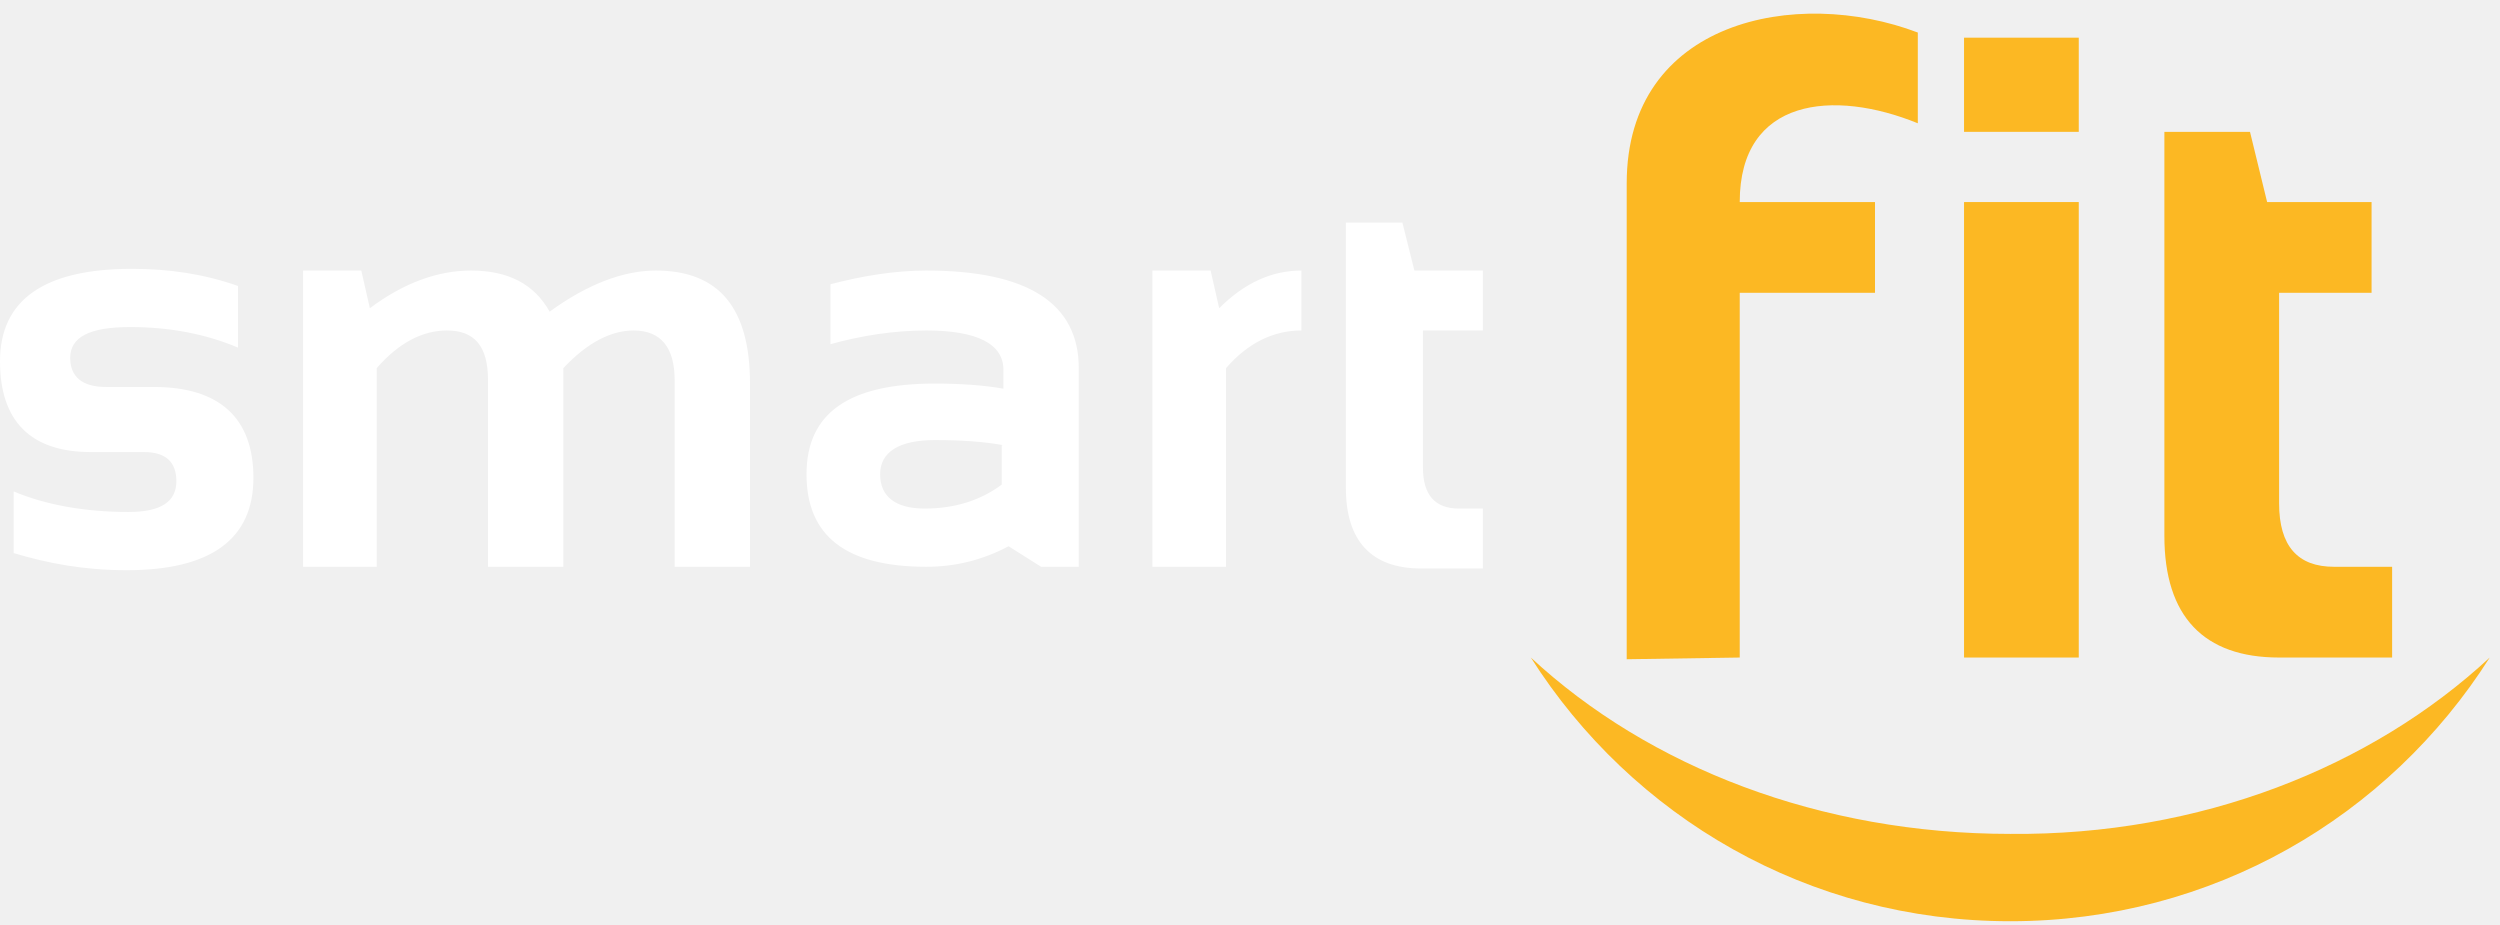
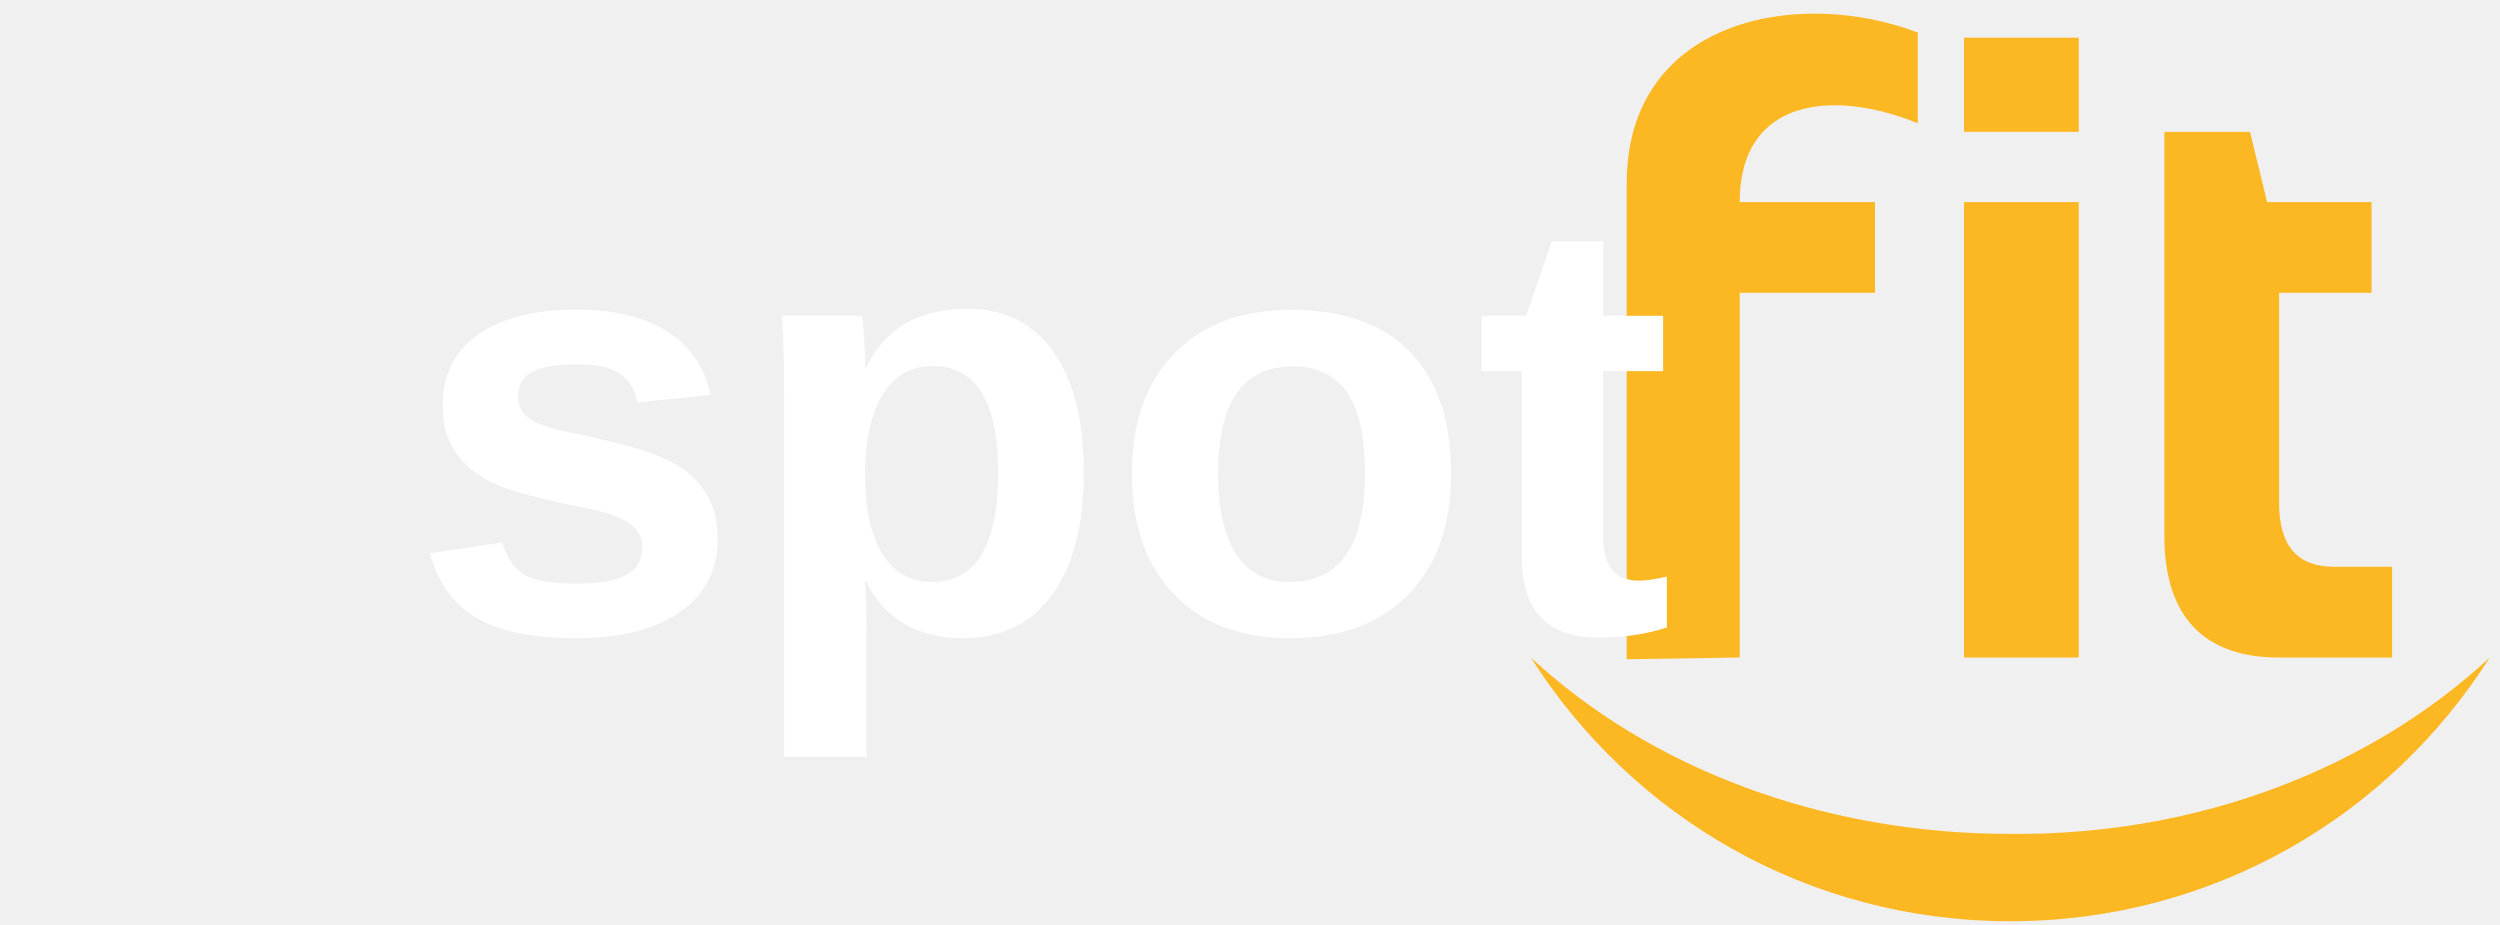
<svg xmlns="http://www.w3.org/2000/svg" version="1.1" id="Layer_1" x="0px" y="0px" viewBox="0 0 146 54" style="enable-background:new 0 0 146 54;" xml:space="preserve">
  <style type="text/css">
	.st0{fill-rule:evenodd;clip-rule:evenodd;fill:#FCB823;}
	.st1{fill:#FFFFFF;}
+ 	@font-face {
+ 		font-family: 'CustomFont';
+ 		src: url('path-to-your-font-file.woff2') format('woff2'),
+ 			 url('path-to-your-font-file.woff') format('woff');
+ 	}
</style>
  <g>
    <path class="st0" d="M95,38.5V10.7c0-9.5,9.9-11.5,17-8.8v5.3c-4.9-2-10.4-1.5-10.4,4.6h7.9v5.3h-7.9v21.3L95,38.5z" />
    <path class="st0" d="M126.5,7.7h4.9l1,4.1h6.1v5.3h-5.4v12.3c0,2.5,1.1,3.7,3.2,3.7h3.4v5.3h-6.6c-4.4,0-6.7-2.4-6.7-7.1V7.7z" />
    <rect x="114.7" y="11.8" class="st0" width="6.7" height="26.6" />
    <rect x="114.7" y="2.2" class="st0" width="6.7" height="5.5" />
    <path class="st0" d="M145.4,38.4c-5.9,9.3-16.2,15.4-28,15.4c-11.8,0-22.1-6.1-28-15.4c6.9,6.4,16.9,10.3,28,10.3   C128.5,48.8,138.5,44.8,145.4,38.4" />
-     <path class="st1" d="M0.8,32.3v-3.6c1.9,0.8,4.2,1.2,6.7,1.2c1.9,0,2.8-0.6,2.8-1.8c0-1.1-0.6-1.7-1.9-1.7H5.3   c-3.5,0-5.3-1.8-5.3-5.3c0-3.6,2.6-5.4,7.7-5.4c2.2,0,4.2,0.3,6.2,1v3.6c-1.9-0.8-4-1.2-6.3-1.2c-2.4,0-3.5,0.6-3.5,1.8   c0,1.1,0.7,1.7,2.1,1.7h2.8c3.8,0,5.8,1.8,5.8,5.3c0,3.6-2.5,5.4-7.4,5.4C4.9,33.3,2.8,32.9,0.8,32.3 M17.7,33.1V15.8h3.4l0.5,2.2   c2-1.5,4-2.2,5.9-2.2c2.2,0,3.7,0.8,4.6,2.4c2.2-1.6,4.3-2.4,6.2-2.4c3.7,0,5.5,2.2,5.5,6.6v10.7h-4.4V22.2c0-1.9-0.8-2.9-2.4-2.9   c-1.3,0-2.7,0.7-4.1,2.2v11.6h-4.4V22.2c0-2-0.8-2.9-2.4-2.9c-1.4,0-2.8,0.7-4.1,2.2v11.6H17.7z M47.1,27.7c0-3.6,2.5-5.3,7.5-5.3   c1.5,0,2.9,0.1,4,0.3v-1.1c0-1.5-1.5-2.3-4.5-2.3c-1.9,0-3.8,0.3-5.6,0.8v-3.5c1.9-0.5,3.8-0.8,5.6-0.8c5.9,0,8.9,1.9,8.9,5.7v11.6   h-2.2l-1.9-1.2c-1.5,0.8-3.1,1.2-4.8,1.2C49.4,33.1,47.1,31.3,47.1,27.7z M58.6,26c-1.1-0.2-2.4-0.3-4-0.3c-2.1,0-3.2,0.7-3.2,2   c0,1.3,0.9,2,2.6,2c1.8,0,3.3-0.5,4.5-1.4V26z M67.3,33.1V15.8h3.4l0.5,2.2c1.5-1.5,3.1-2.2,4.8-2.2v3.5c-1.6,0-3.1,0.7-4.4,2.2   v11.6H67.3z M78.7,13h3.2l0.7,2.8h4v3.5h-3.5v8c0,1.6,0.7,2.4,2.1,2.4h1.4v3.5h-3.6c-2.9,0-4.4-1.6-4.4-4.7V13z" />
+     <text x="35%" y="50%" fill="#FFFFFF" font-size="35" font-weight="bold" text-anchor="middle" dominant-baseline="middle" font-family="Arial">
+     spot
+   </text>
  </g>
</svg>
